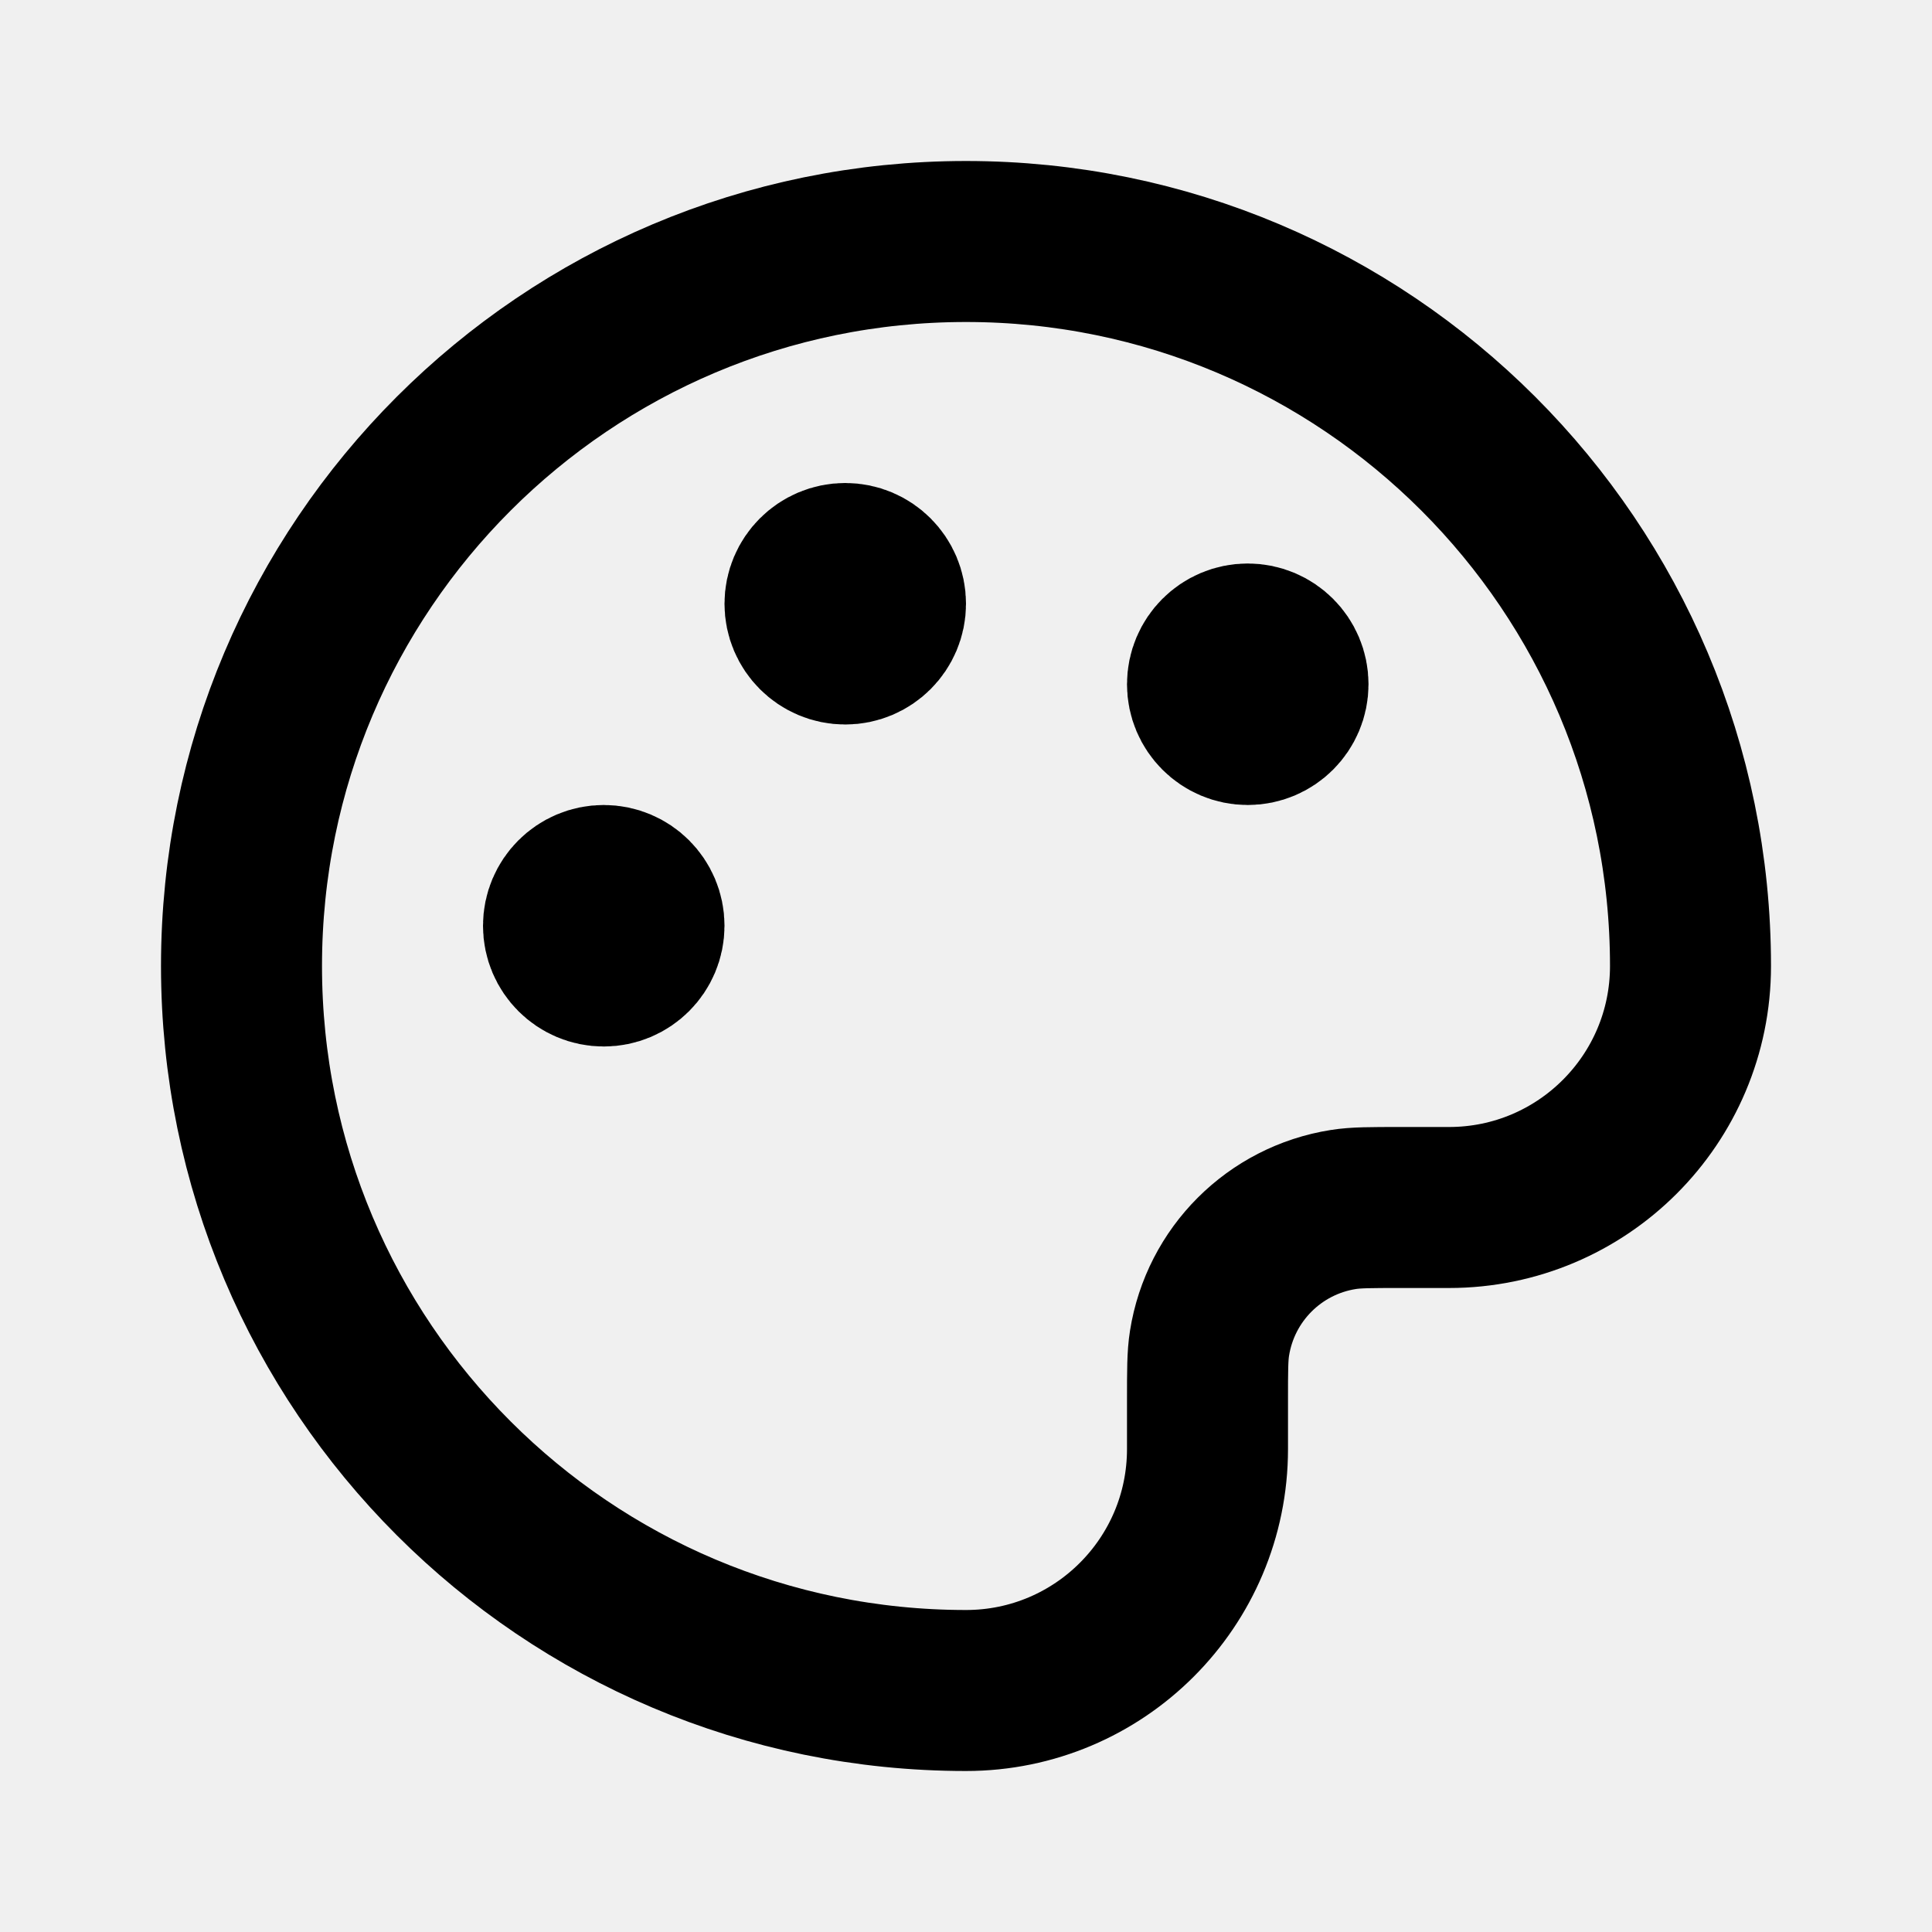
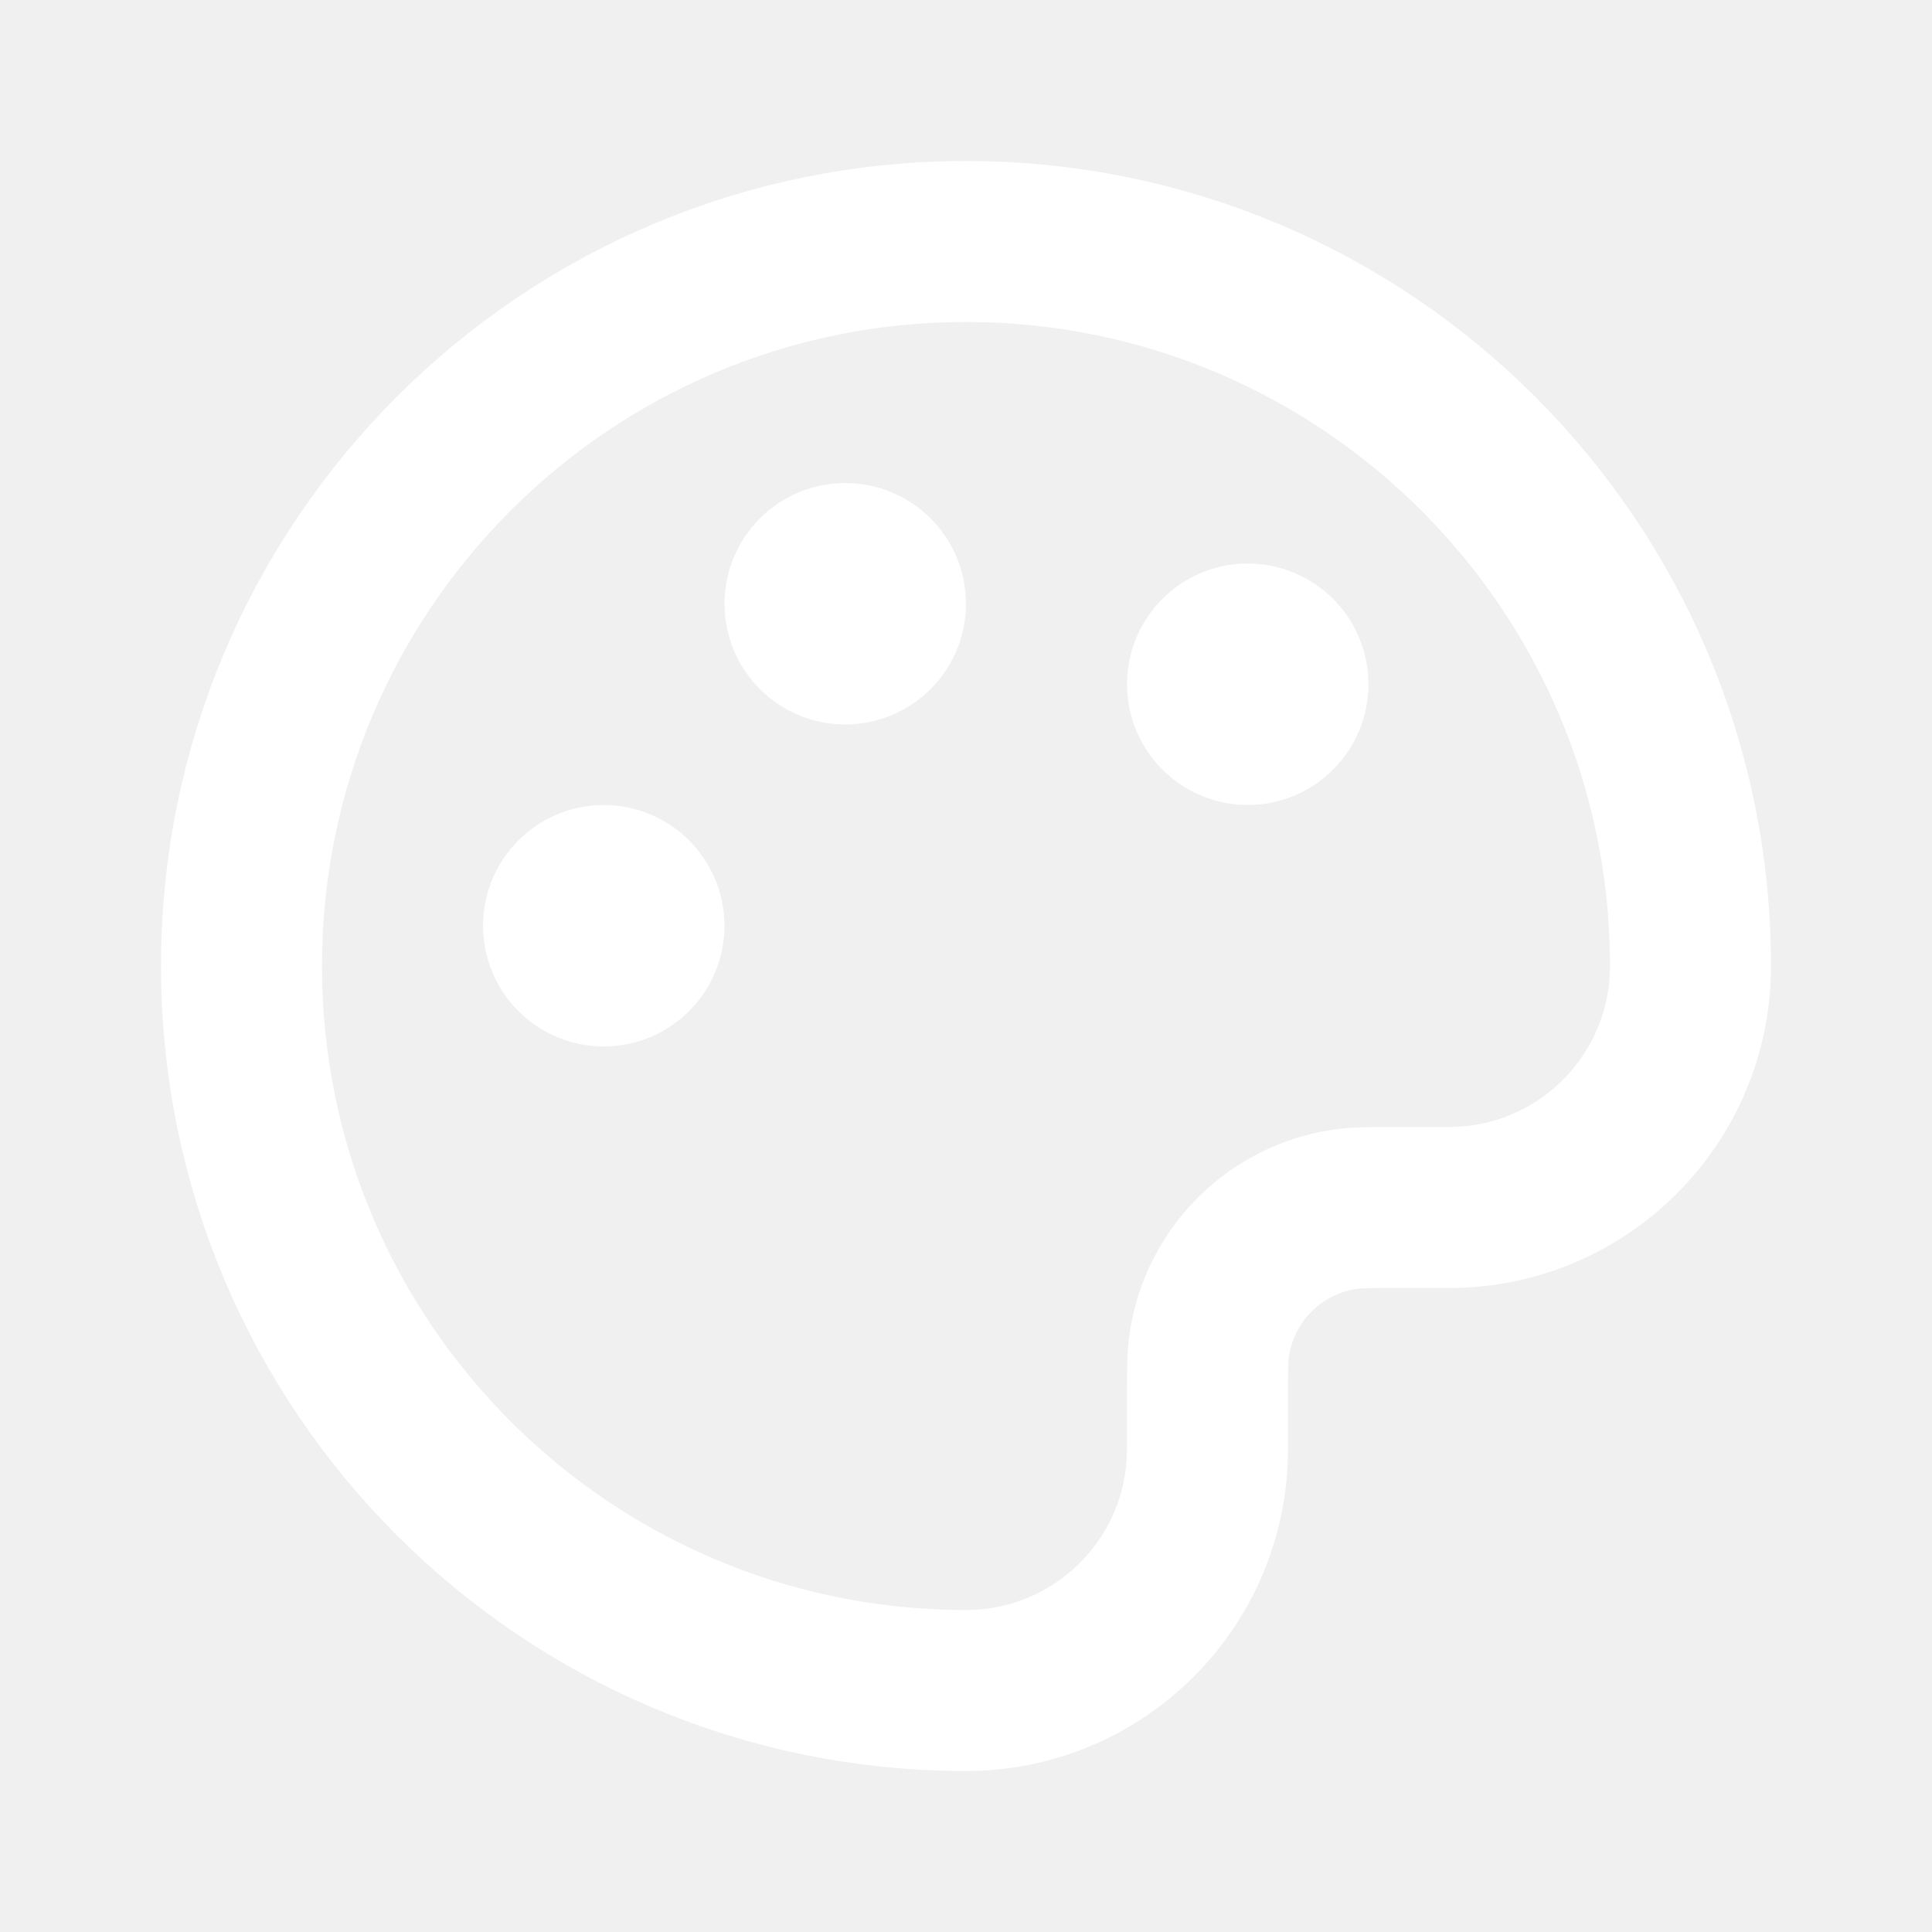
- <svg xmlns="http://www.w3.org/2000/svg" width="800px" height="800px" viewBox="0 0 24 24" fill="none">
-   <path d="M15.5 8.5H15.51M10.5 7.5H10.51M7.5 11.5H7.51M12 21C7.029 21 3 16.971 3 12C3 7.029 7.029 3 12 3C16.971 3 21 7.029 21 12C21 13.657 19.657 15 18 15H17.4C17.028 15 16.843 15 16.687 15.025C15.831 15.16 15.16 15.831 15.025 16.687C15 16.843 15 17.028 15 17.4V18C15 19.657 13.657 21 12 21ZM16 8.5C16 8.776 15.776 9 15.5 9C15.224 9 15 8.776 15 8.5C15 8.224 15.224 8 15.5 8C15.776 8 16 8.224 16 8.5ZM11 7.5C11 7.776 10.776 8 10.5 8C10.224 8 10 7.776 10 7.5C10 7.224 10.224 7 10.5 7C10.776 7 11 7.224 11 7.5ZM8 11.5C8 11.776 7.776 12 7.5 12C7.224 12 7 11.776 7 11.5C7 11.224 7.224 11 7.5 11C7.776 11 8 11.224 8 11.5Z" stroke="#000000" stroke-width="2" stroke-linecap="round" stroke-linejoin="round" />
+ <svg xmlns="http://www.w3.org/2000/svg" width="800px" height="800px" viewBox="0 0 24 24" fill="none" stroke="#000000">
+   <g id="SVGRepo_bgCarrier" stroke-width="0" />
+   <g id="SVGRepo_tracerCarrier" stroke-linecap="round" stroke-linejoin="round" />
+   <g id="SVGRepo_iconCarrier">
+     <path d="M15.5 8.5H15.51M10.5 7.5H10.51M7.5 11.5H7.51M12 21C7.029 21 3 16.971 3 12C3 7.029 7.029 3 12 3C16.971 3 21 7.029 21 12C21 13.657 19.657 15 18 15H17.4C17.028 15 16.843 15 16.687 15.025C15.831 15.16 15.16 15.831 15.025 16.687C15 16.843 15 17.028 15 17.4V18C15 19.657 13.657 21 12 21ZM16 8.5C16 8.776 15.776 9 15.5 9C15.224 9 15 8.776 15 8.5C15 8.224 15.224 8 15.5 8C15.776 8 16 8.224 16 8.5ZM11 7.5C11 7.776 10.776 8 10.5 8C10.224 8 10 7.776 10 7.5C10 7.224 10.224 7 10.5 7C10.776 7 11 7.224 11 7.5ZM8 11.5C8 11.776 7.776 12 7.5 12C7.224 12 7 11.776 7 11.5C7 11.224 7.224 11 7.5 11C7.776 11 8 11.224 8 11.5Z" stroke="#FFFFFF" stroke-width="2" stroke-linecap="round" stroke-linejoin="round" />
+   </g>
</svg>
